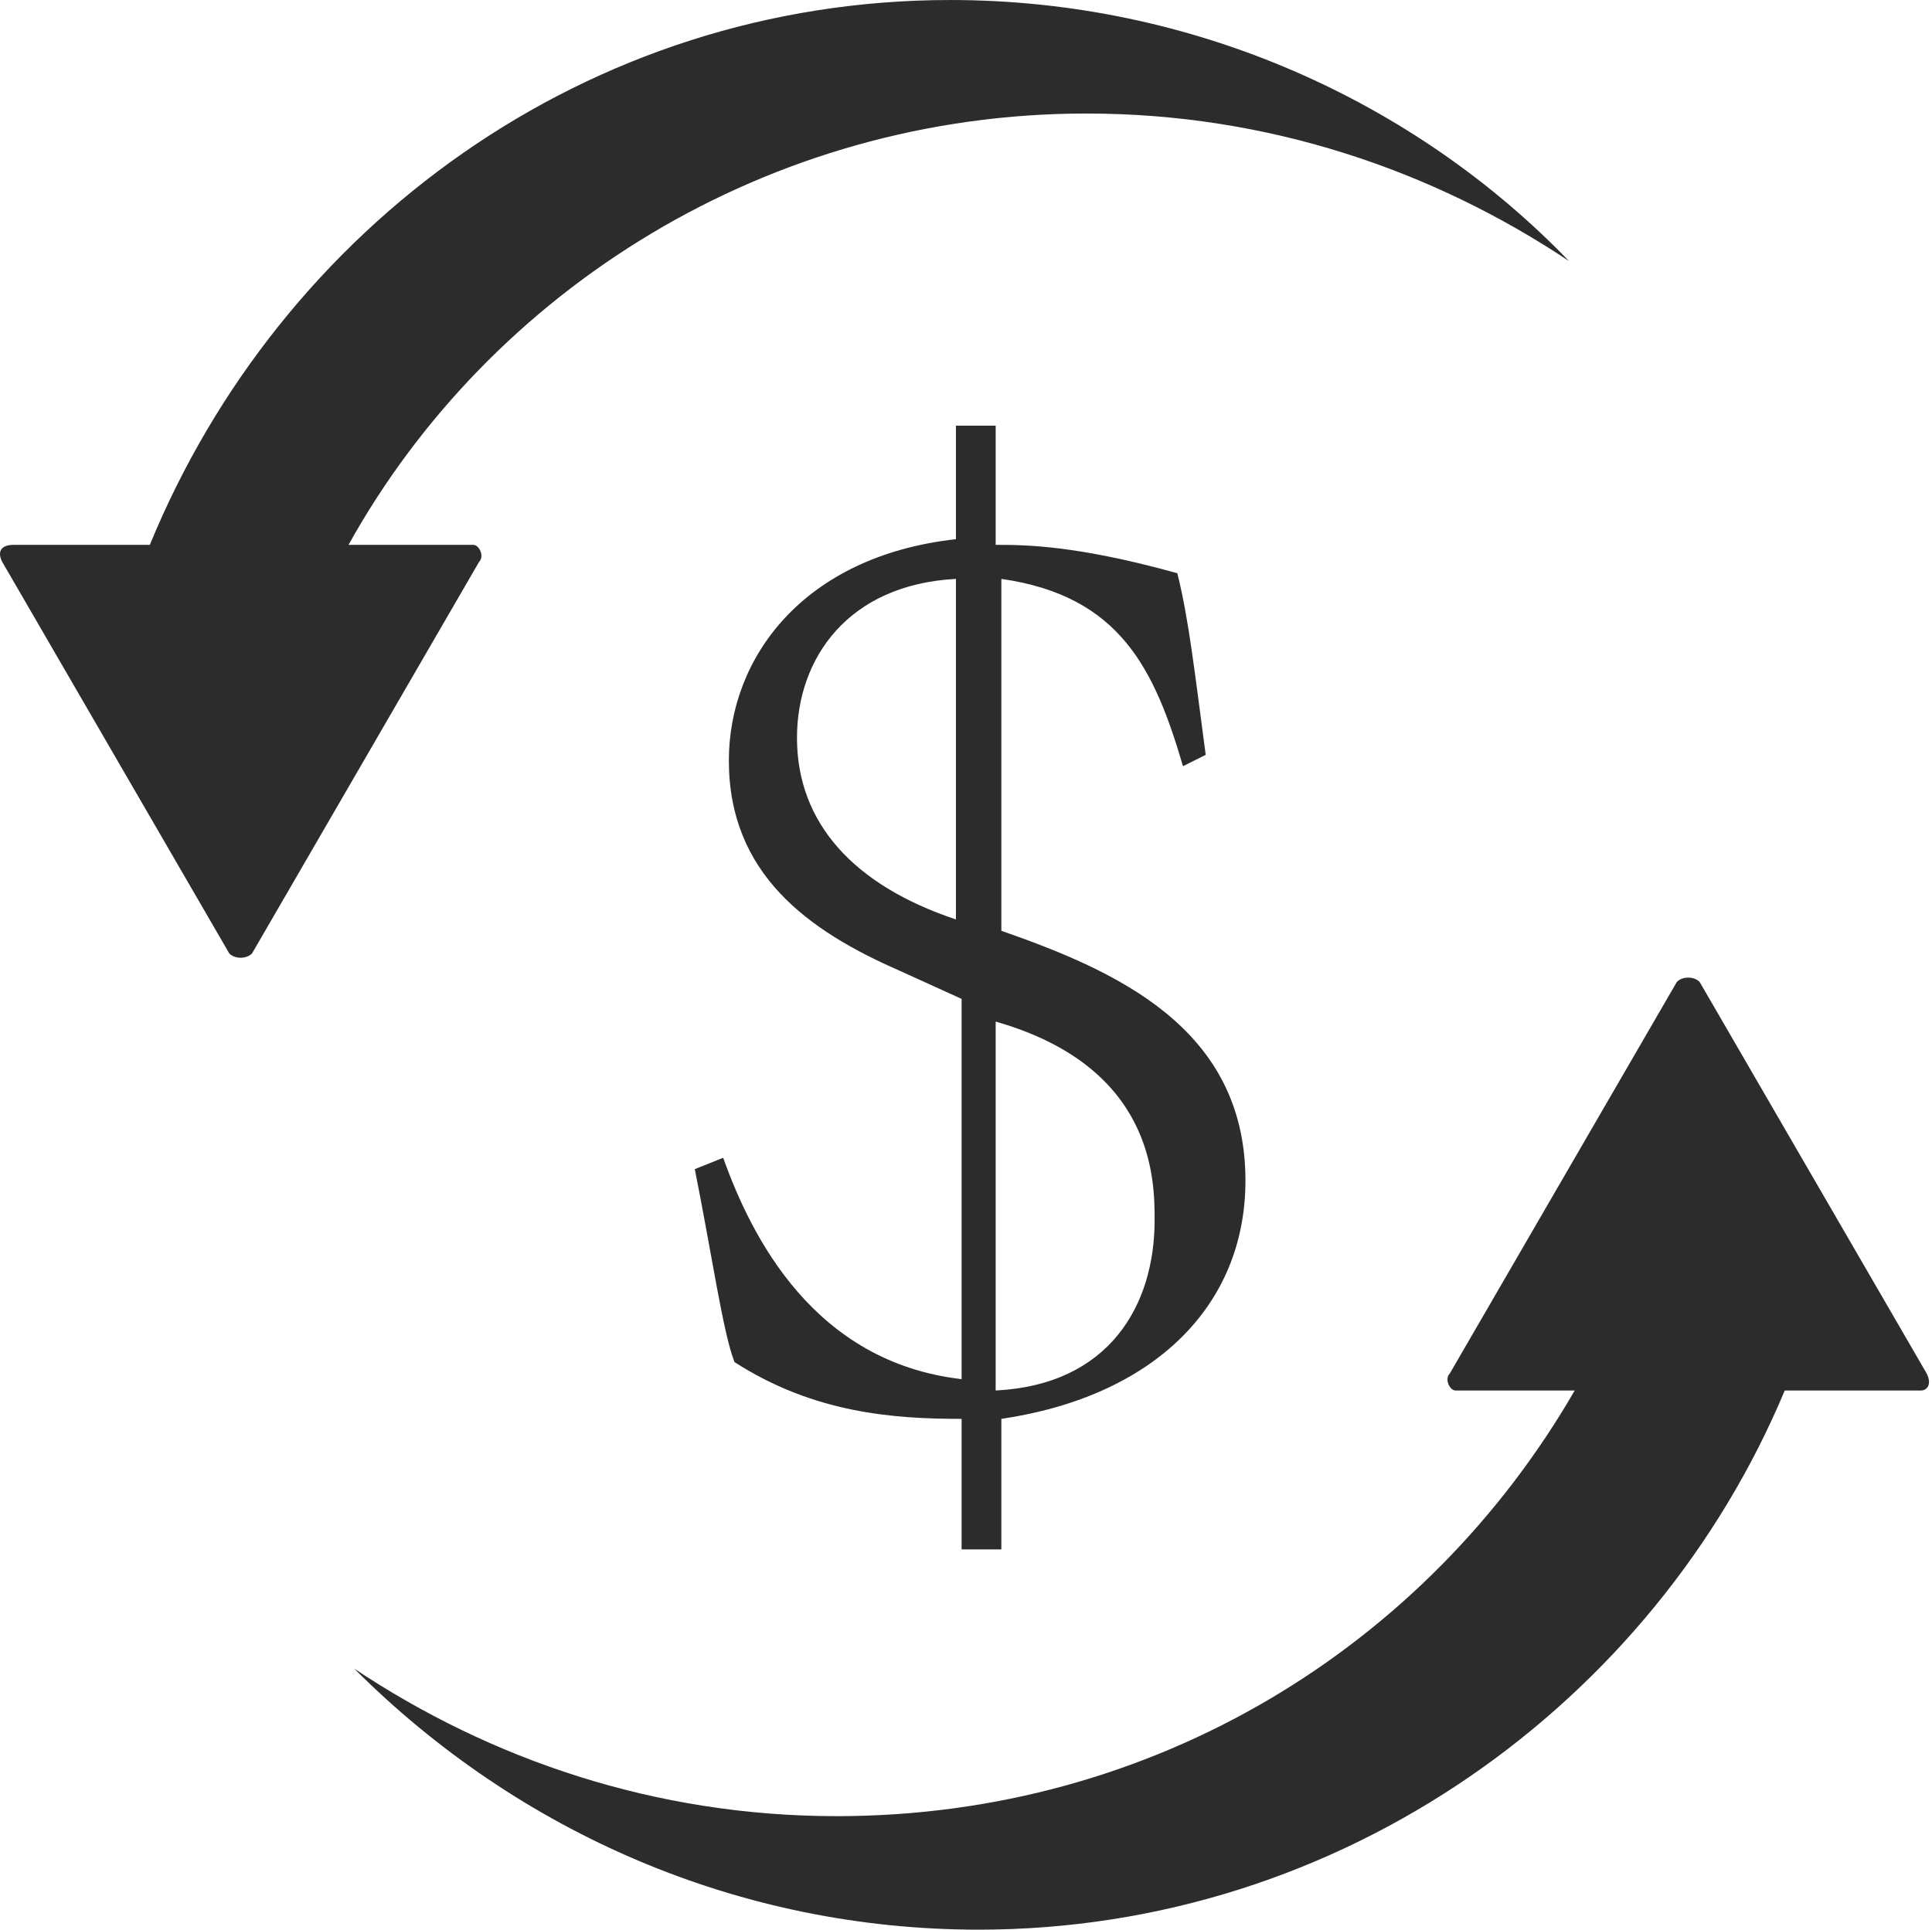
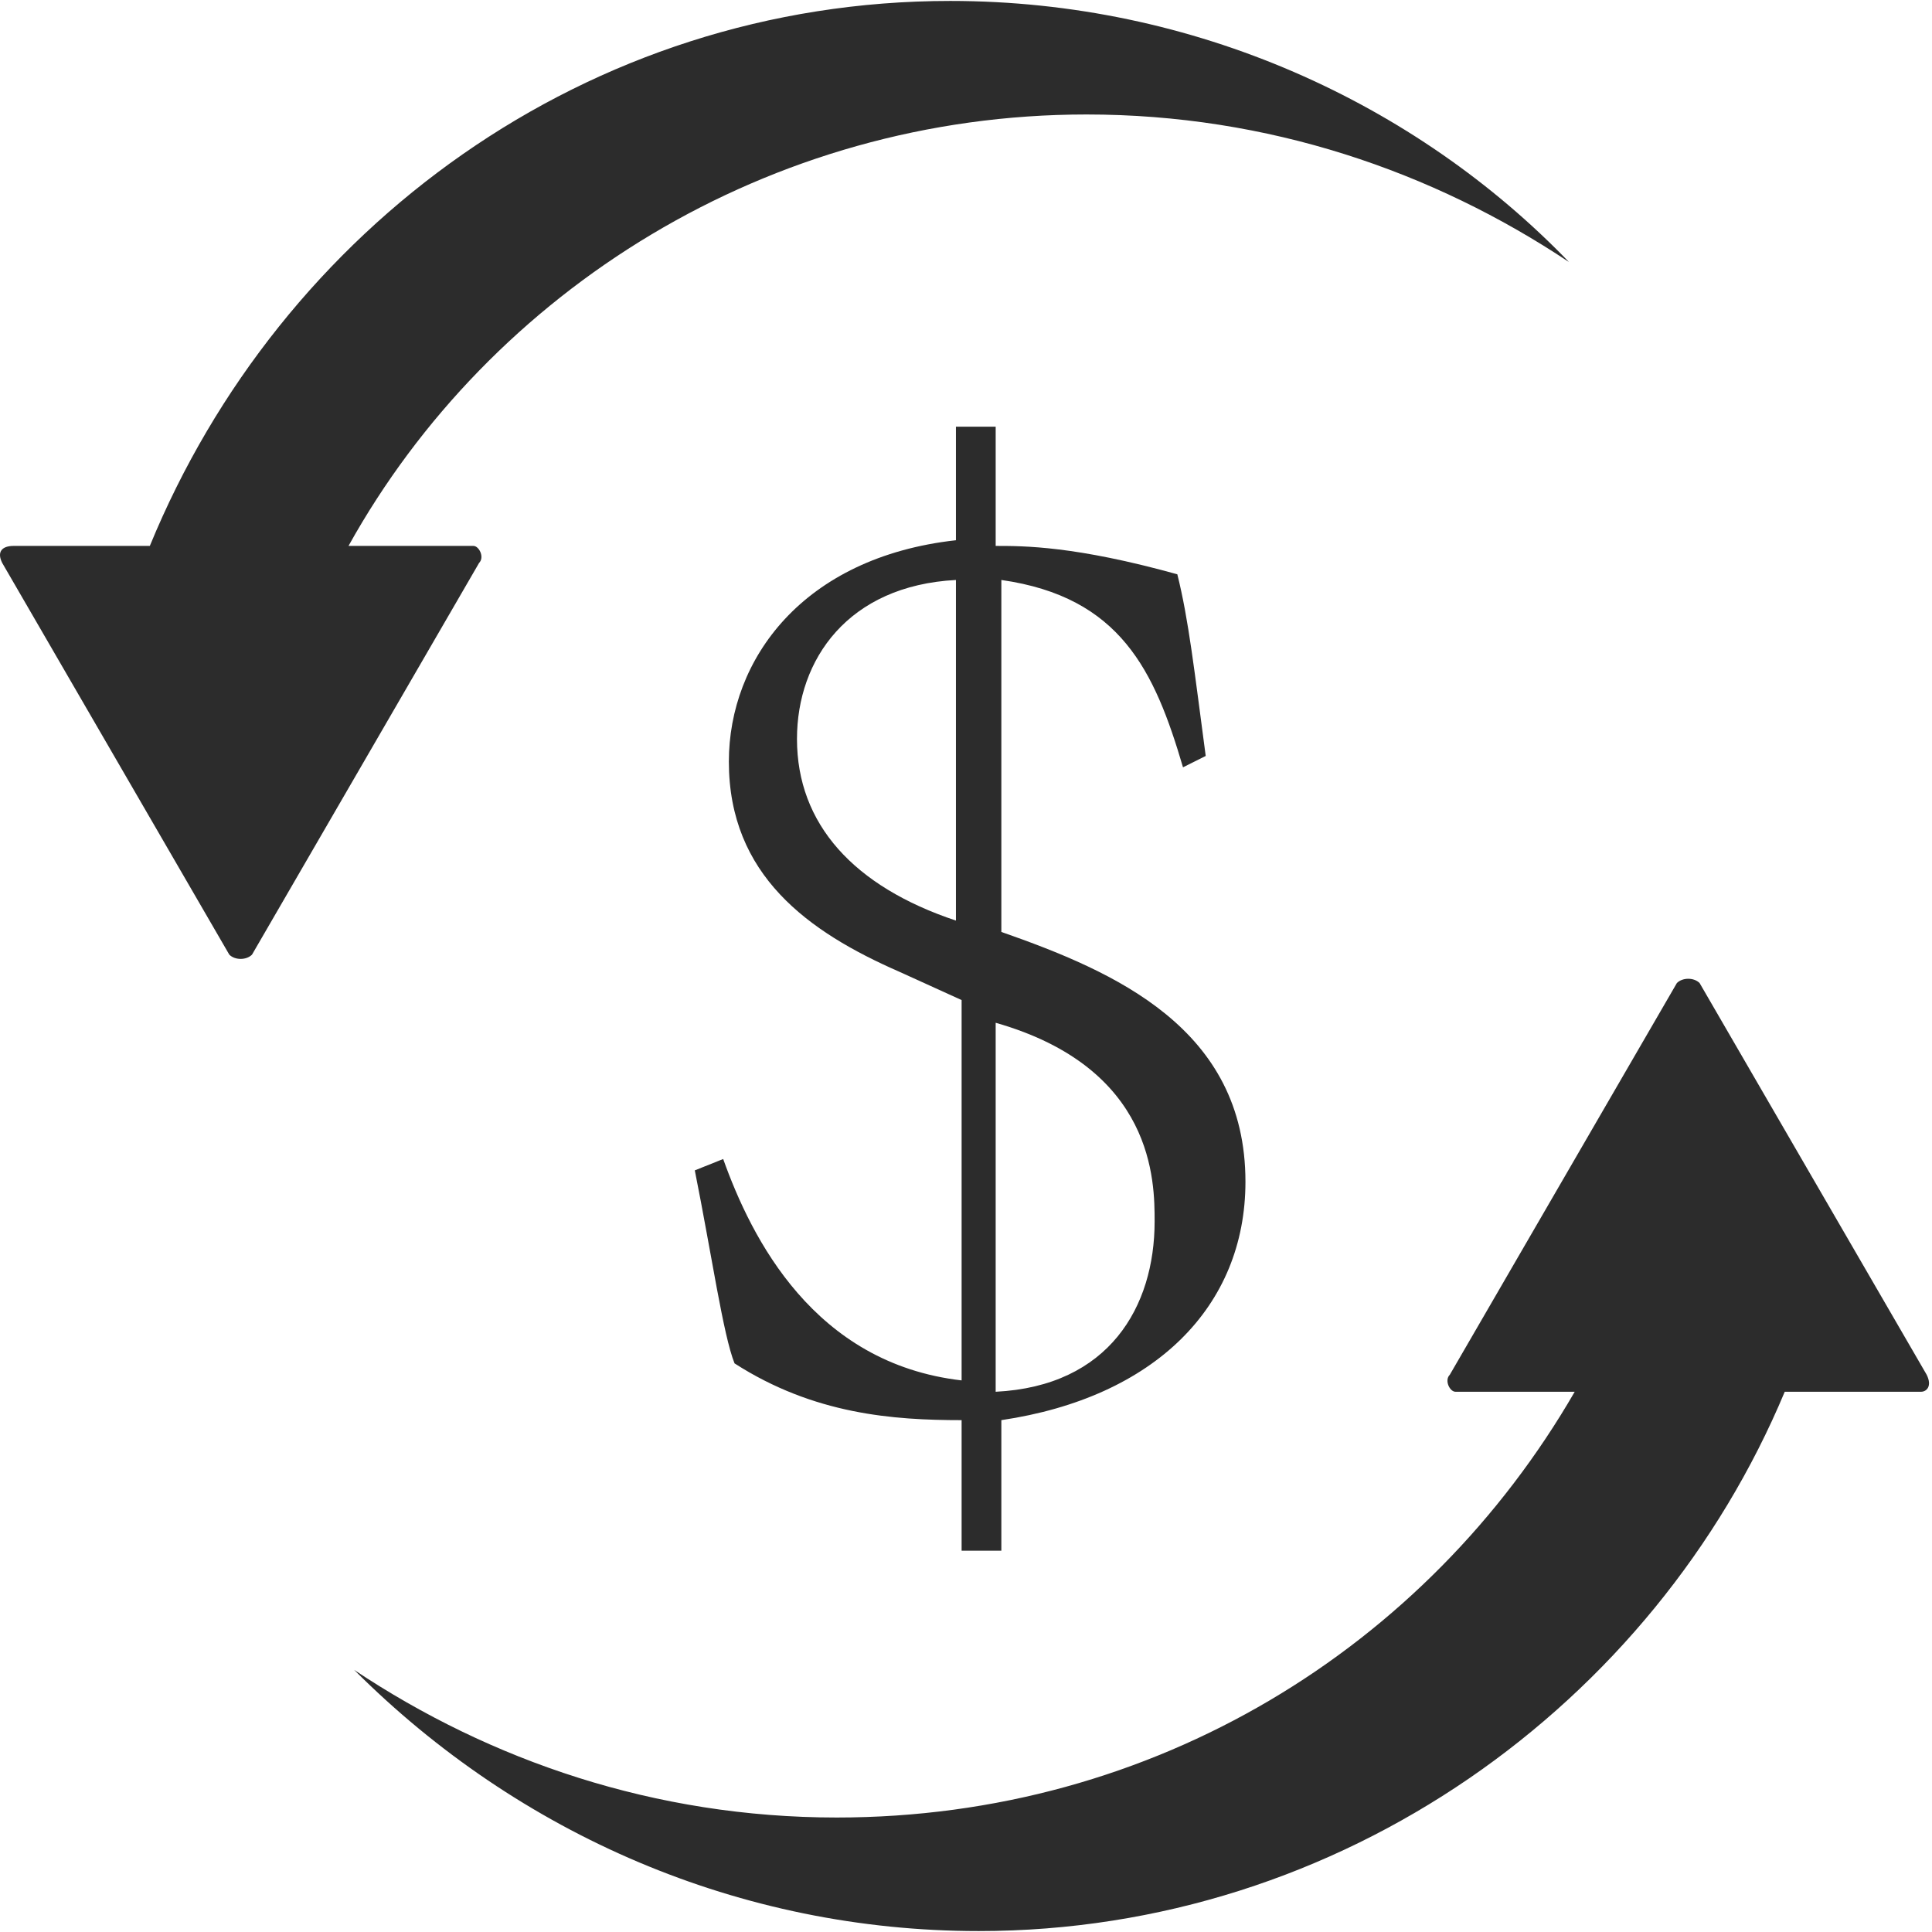
- <svg xmlns="http://www.w3.org/2000/svg" t="1597590551484" class="icon" viewBox="0 0 1025 1024" version="1.1" p-id="7233" width="32.031" height="32">
+ <svg xmlns="http://www.w3.org/2000/svg" t="1597590551484" class="icon" viewBox="0 0 1025 1024" version="1.1" p-id="7233" width="14" height="14">
  <defs>
    <style type="text/css" />
  </defs>
  <path d="M504.146 0C311.393 0 148.758 120.471 79.487 289.129H7.205c-6.024 0-9.035 3.012-6.024 9.035l120.471 207.812c3.012 3.012 9.035 3.012 12.047 0l120.471-207.812c3.012-3.012 0-9.035-3.012-9.035H184.899C260.193 153.6 407.77 60.235 576.429 60.235c96.376 0 183.718 30.118 256 78.306C751.111 54.212 633.652 0 504.146 0zM519.205 1024c192.753 0 358.4-120.471 427.671-286.118h72.282c3.012 0 6.024-3.012 3.012-9.035l-120.471-207.812c-3.012-3.012-9.035-3.012-12.047 0l-120.471 207.812c-3.012 3.012 0 9.035 3.012 9.035h63.247c-78.306 135.529-222.871 225.882-391.529 225.882-96.376 0-183.718-30.118-256-78.306 87.341 87.341 204.8 138.541 331.294 138.541z" fill="#2c2c2c" p-id="7234" />
  <path d="M627.629 406.588c-15.059-51.2-33.129-90.353-96.376-99.388v186.729c60.235 21.082 129.506 51.2 129.506 132.518 0 66.259-48.188 114.447-129.506 126.494v69.271h-21.082V752.941c-36.141 0-78.306-3.012-120.471-30.118-6.024-15.059-12.047-57.224-21.082-102.4l15.059-6.024c15.059 42.165 48.188 108.424 126.494 117.459v-201.788l-33.129-15.059c-48.188-21.082-90.353-51.2-90.353-111.435 0-54.212 39.153-108.424 120.471-117.459v-60.235h21.082v63.247c15.059 0 42.165 0 96.376 15.059 6.024 24.094 9.035 51.2 15.059 96.376l-12.047 6.024z m-120.471-99.388c-57.224 3.012-84.329 42.165-84.329 84.329 0 45.176 30.118 78.306 84.329 96.376v-180.706z m21.082 430.682c60.235-3.012 84.329-45.176 84.329-90.353 0-21.082 0-81.318-84.329-105.412v195.765z" fill="#2c2c2c" p-id="7235" />
</svg>
